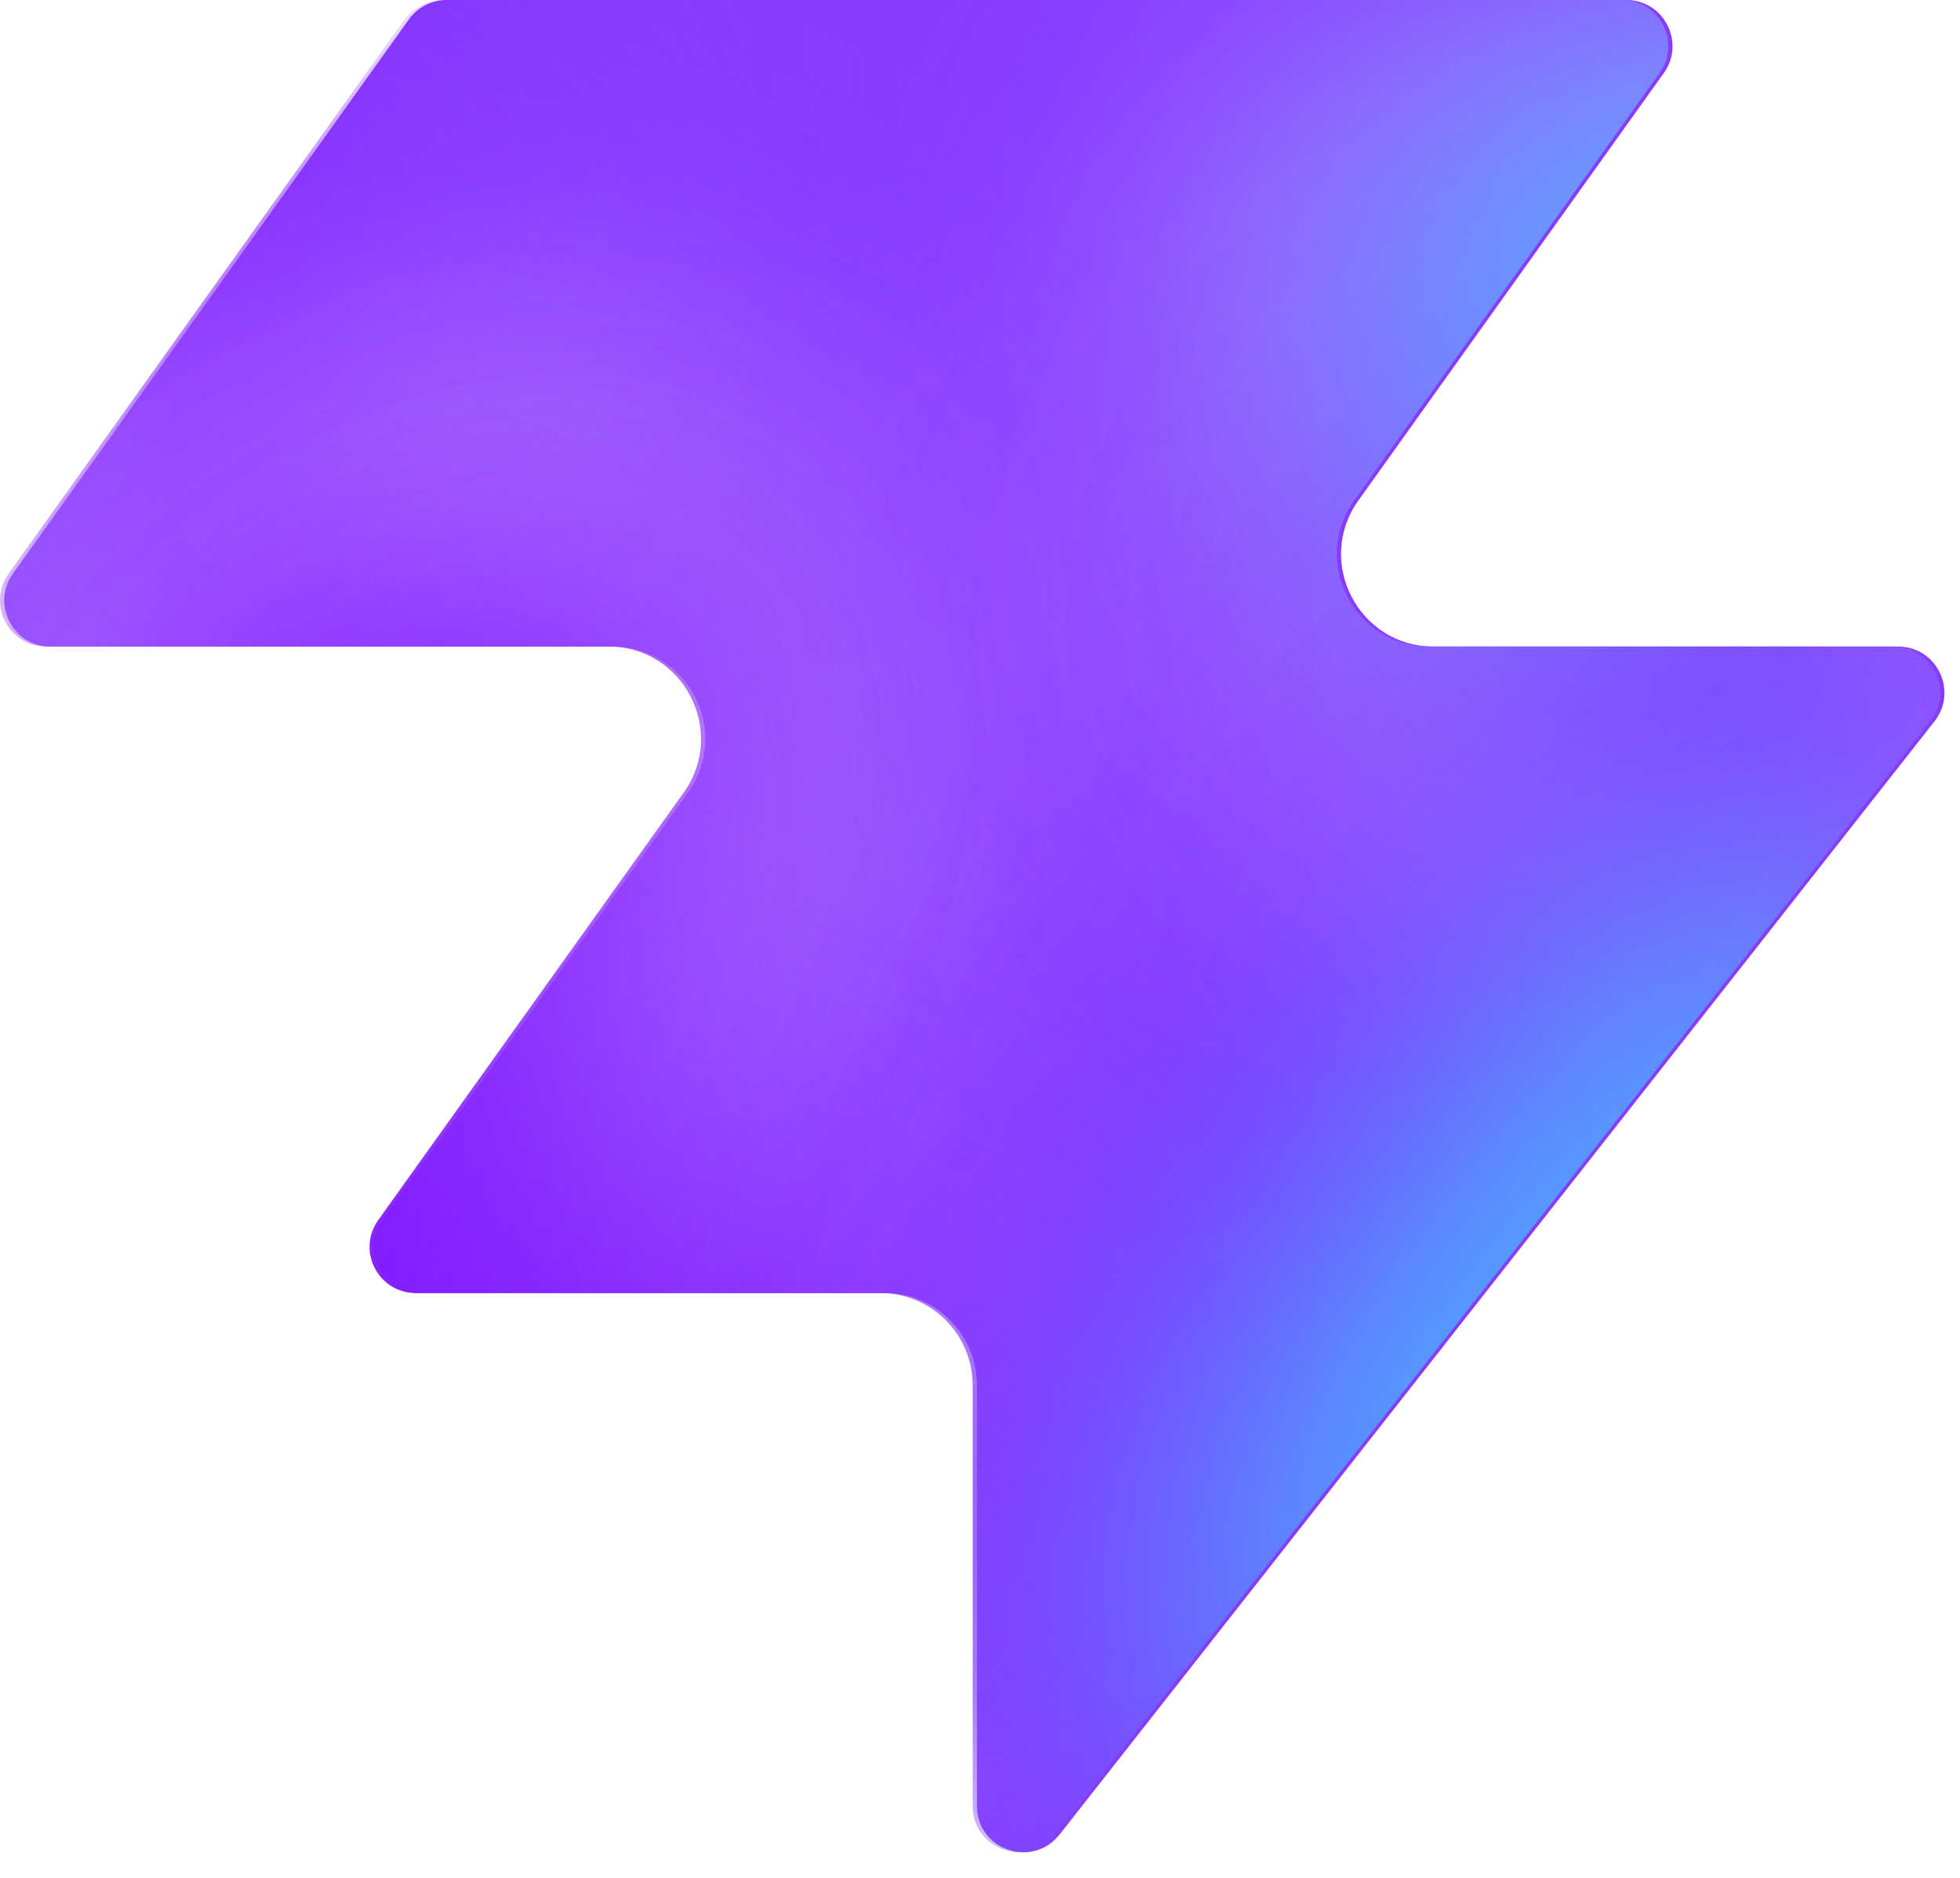
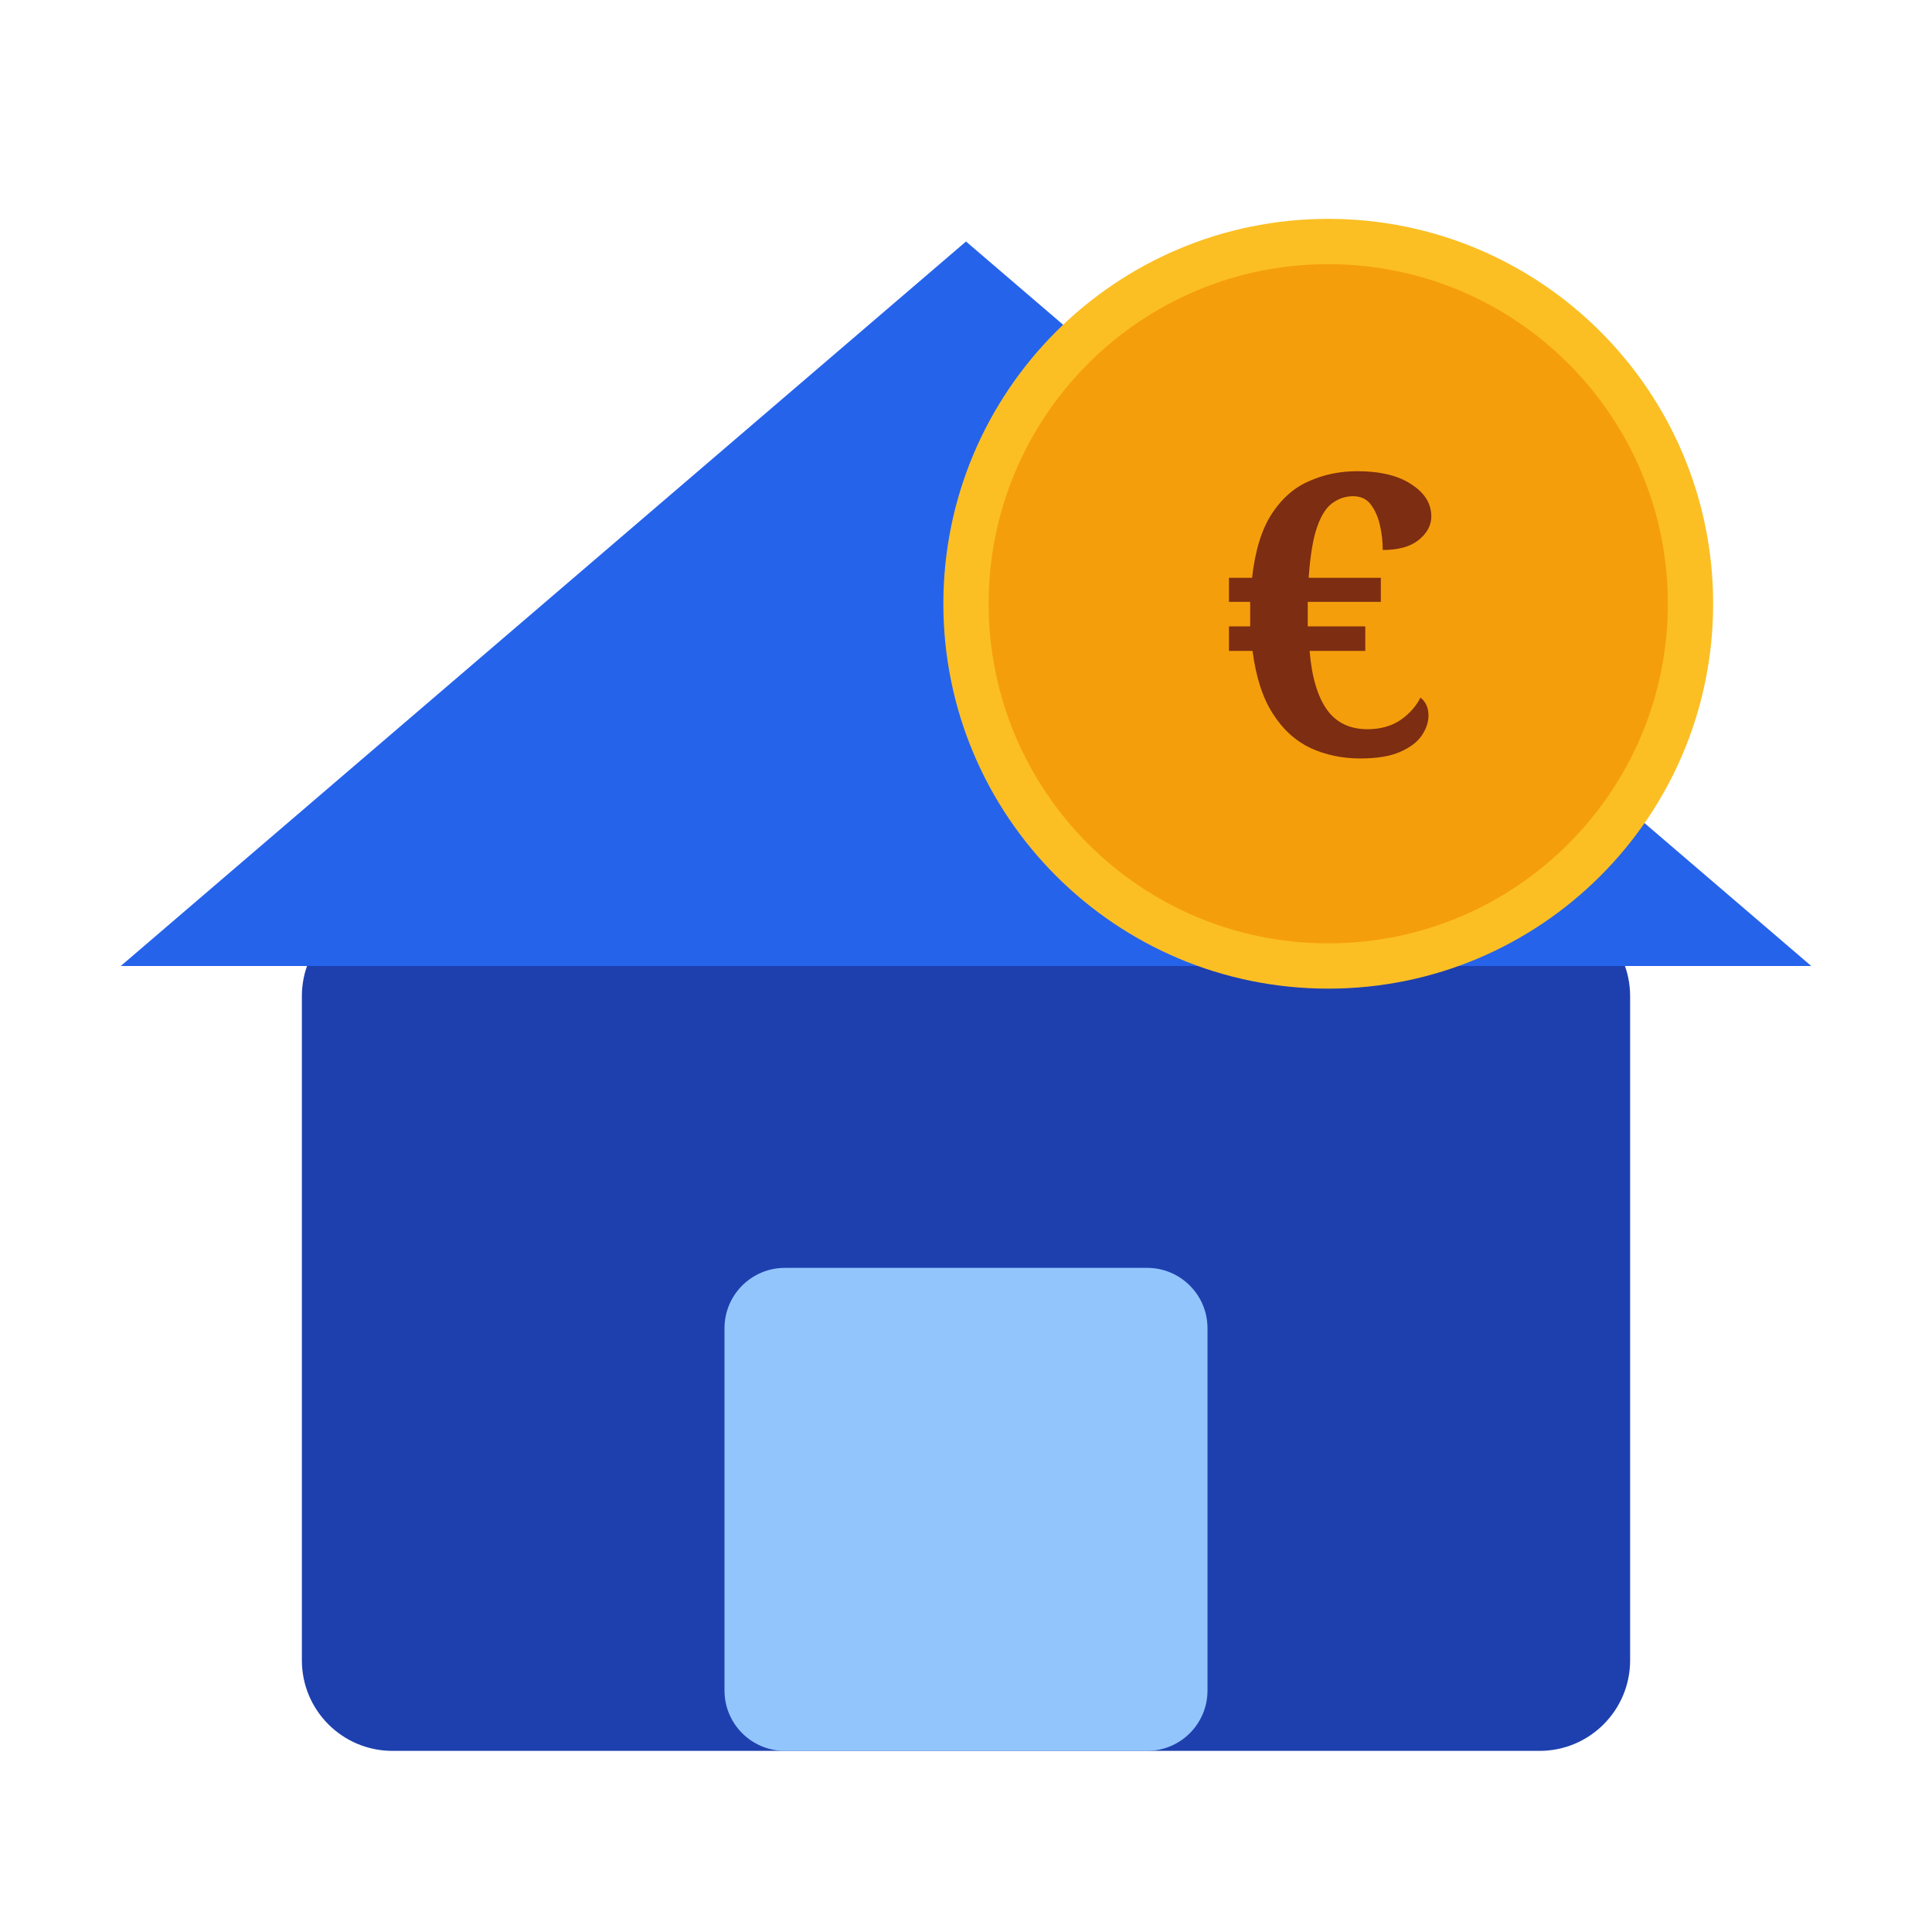
- <svg xmlns="http://www.w3.org/2000/svg" width="48" height="46" fill="none" viewBox="0 0 48 46">
-   <path fill="#863bff" d="M25.946 44.938c-.664.845-2.021.375-2.021-.698V33.937a2.26 2.26 0 0 0-2.262-2.262H10.287c-.92 0-1.456-1.04-.92-1.788l7.48-10.471c1.07-1.497 0-3.578-1.842-3.578H1.237c-.92 0-1.456-1.04-.92-1.788L10.013.474c.214-.297.556-.474.92-.474h28.894c.92 0 1.456 1.04.92 1.788l-7.48 10.471c-1.07 1.498 0 3.579 1.842 3.579h11.377c.943 0 1.473 1.088.89 1.83L25.947 44.94z" style="fill:#863bff;fill:color(display-p3 .525 .23 1);fill-opacity:1" />
-   <mask id="a" width="48" height="46" x="0" y="0" maskUnits="userSpaceOnUse" style="mask-type:alpha">
-     <path fill="#000" d="M25.842 44.938c-.664.844-2.021.375-2.021-.698V33.937a2.26 2.26 0 0 0-2.262-2.262H10.183c-.92 0-1.456-1.04-.92-1.788l7.48-10.471c1.07-1.498 0-3.579-1.842-3.579H1.133c-.92 0-1.456-1.04-.92-1.787L9.91.473c.214-.297.556-.474.92-.474h28.894c.92 0 1.456 1.04.92 1.788l-7.48 10.471c-1.07 1.498 0 3.578 1.842 3.578h11.377c.943 0 1.473 1.088.89 1.832L25.843 44.94z" style="fill:#000;fill-opacity:1" />
-   </mask>
-   <g mask="url(#a)">
-     <g filter="url(#b)">
-       <ellipse cx="5.508" cy="14.704" fill="#ede6ff" rx="5.508" ry="14.704" style="fill:#ede6ff;fill:color(display-p3 .927 .903 1);fill-opacity:1" transform="matrix(.00324 1 1 -.00324 -4.47 31.516)" />
-     </g>
-     <g filter="url(#c)">
-       <ellipse cx="10.399" cy="29.851" fill="#ede6ff" rx="10.399" ry="29.851" style="fill:#ede6ff;fill:color(display-p3 .927 .903 1);fill-opacity:1" transform="matrix(.00324 1 1 -.00324 -39.328 7.883)" />
-     </g>
-     <g filter="url(#d)">
-       <ellipse cx="5.508" cy="30.487" fill="#7e14ff" rx="5.508" ry="30.487" style="fill:#7e14ff;fill:color(display-p3 .492 .077 1);fill-opacity:1" transform="rotate(89.814 -25.913 -14.639)scale(1 -1)" />
-     </g>
-     <g filter="url(#e)">
-       <ellipse cx="5.508" cy="30.599" fill="#7e14ff" rx="5.508" ry="30.599" style="fill:#7e14ff;fill:color(display-p3 .492 .077 1);fill-opacity:1" transform="rotate(89.814 -32.644 -3.334)scale(1 -1)" />
-     </g>
-     <g filter="url(#f)">
-       <ellipse cx="5.508" cy="30.599" fill="#7e14ff" rx="5.508" ry="30.599" style="fill:#7e14ff;fill:color(display-p3 .492 .077 1);fill-opacity:1" transform="matrix(.00324 1 1 -.00324 -34.34 30.47)" />
-     </g>
-     <g filter="url(#g)">
-       <ellipse cx="14.072" cy="22.078" fill="#ede6ff" rx="14.072" ry="22.078" style="fill:#ede6ff;fill:color(display-p3 .927 .903 1);fill-opacity:1" transform="rotate(93.35 24.506 48.493)scale(-1 1)" />
-     </g>
-     <g filter="url(#h)">
-       <ellipse cx="3.47" cy="21.501" fill="#7e14ff" rx="3.47" ry="21.501" style="fill:#7e14ff;fill:color(display-p3 .492 .077 1);fill-opacity:1" transform="rotate(89.009 28.708 47.59)scale(-1 1)" />
-     </g>
-     <g filter="url(#i)">
-       <ellipse cx="3.47" cy="21.501" fill="#7e14ff" rx="3.47" ry="21.501" style="fill:#7e14ff;fill:color(display-p3 .492 .077 1);fill-opacity:1" transform="rotate(89.009 28.708 47.59)scale(-1 1)" />
-     </g>
-     <g filter="url(#j)">
-       <ellipse cx=".387" cy="8.972" fill="#7e14ff" rx="4.407" ry="29.108" style="fill:#7e14ff;fill:color(display-p3 .492 .077 1);fill-opacity:1" transform="rotate(39.51 .387 8.972)" />
-     </g>
-     <g filter="url(#k)">
-       <ellipse cx="47.523" cy="-6.092" fill="#7e14ff" rx="4.407" ry="29.108" style="fill:#7e14ff;fill:color(display-p3 .492 .077 1);fill-opacity:1" transform="rotate(37.892 47.523 -6.092)" />
-     </g>
-     <g filter="url(#l)">
-       <ellipse cx="41.412" cy="6.333" fill="#47bfff" rx="5.971" ry="9.665" style="fill:#47bfff;fill:color(display-p3 .28 .748 1);fill-opacity:1" transform="rotate(37.892 41.412 6.333)" />
-     </g>
-     <g filter="url(#m)">
-       <ellipse cx="-1.879" cy="38.332" fill="#7e14ff" rx="4.407" ry="29.108" style="fill:#7e14ff;fill:color(display-p3 .492 .077 1);fill-opacity:1" transform="rotate(37.892 -1.88 38.332)" />
-     </g>
-     <g filter="url(#n)">
-       <ellipse cx="-1.879" cy="38.332" fill="#7e14ff" rx="4.407" ry="29.108" style="fill:#7e14ff;fill:color(display-p3 .492 .077 1);fill-opacity:1" transform="rotate(37.892 -1.88 38.332)" />
-     </g>
-     <g filter="url(#o)">
-       <ellipse cx="35.651" cy="29.907" fill="#7e14ff" rx="4.407" ry="29.108" style="fill:#7e14ff;fill:color(display-p3 .492 .077 1);fill-opacity:1" transform="rotate(37.892 35.651 29.907)" />
-     </g>
-     <g filter="url(#p)">
-       <ellipse cx="38.418" cy="32.4" fill="#47bfff" rx="5.971" ry="15.297" style="fill:#47bfff;fill:color(display-p3 .28 .748 1);fill-opacity:1" transform="rotate(37.892 38.418 32.4)" />
-     </g>
-   </g>
-   <defs>
-     <filter id="b" width="60.045" height="41.654" x="-19.77" y="16.149" color-interpolation-filters="sRGB" filterUnits="userSpaceOnUse">
-       <feFlood flood-opacity="0" result="BackgroundImageFix" />
-       <feBlend in="SourceGraphic" in2="BackgroundImageFix" result="shape" />
-       <feGaussianBlur result="effect1_foregroundBlur_2002_17158" stdDeviation="7.659" />
-     </filter>
-     <filter id="c" width="90.34" height="51.437" x="-54.613" y="-7.533" color-interpolation-filters="sRGB" filterUnits="userSpaceOnUse">
-       <feFlood flood-opacity="0" result="BackgroundImageFix" />
-       <feBlend in="SourceGraphic" in2="BackgroundImageFix" result="shape" />
-       <feGaussianBlur result="effect1_foregroundBlur_2002_17158" stdDeviation="7.659" />
-     </filter>
-     <filter id="d" width="79.355" height="29.4" x="-49.64" y="2.03" color-interpolation-filters="sRGB" filterUnits="userSpaceOnUse">
-       <feFlood flood-opacity="0" result="BackgroundImageFix" />
-       <feBlend in="SourceGraphic" in2="BackgroundImageFix" result="shape" />
-       <feGaussianBlur result="effect1_foregroundBlur_2002_17158" stdDeviation="4.596" />
-     </filter>
-     <filter id="e" width="79.579" height="29.4" x="-45.045" y="20.029" color-interpolation-filters="sRGB" filterUnits="userSpaceOnUse">
-       <feFlood flood-opacity="0" result="BackgroundImageFix" />
-       <feBlend in="SourceGraphic" in2="BackgroundImageFix" result="shape" />
-       <feGaussianBlur result="effect1_foregroundBlur_2002_17158" stdDeviation="4.596" />
-     </filter>
-     <filter id="f" width="79.579" height="29.4" x="-43.513" y="21.178" color-interpolation-filters="sRGB" filterUnits="userSpaceOnUse">
-       <feFlood flood-opacity="0" result="BackgroundImageFix" />
-       <feBlend in="SourceGraphic" in2="BackgroundImageFix" result="shape" />
-       <feGaussianBlur result="effect1_foregroundBlur_2002_17158" stdDeviation="4.596" />
-     </filter>
-     <filter id="g" width="74.749" height="58.852" x="15.756" y="-17.901" color-interpolation-filters="sRGB" filterUnits="userSpaceOnUse">
-       <feFlood flood-opacity="0" result="BackgroundImageFix" />
-       <feBlend in="SourceGraphic" in2="BackgroundImageFix" result="shape" />
-       <feGaussianBlur result="effect1_foregroundBlur_2002_17158" stdDeviation="7.659" />
-     </filter>
-     <filter id="h" width="61.377" height="25.362" x="23.548" y="2.284" color-interpolation-filters="sRGB" filterUnits="userSpaceOnUse">
-       <feFlood flood-opacity="0" result="BackgroundImageFix" />
-       <feBlend in="SourceGraphic" in2="BackgroundImageFix" result="shape" />
-       <feGaussianBlur result="effect1_foregroundBlur_2002_17158" stdDeviation="4.596" />
-     </filter>
-     <filter id="i" width="61.377" height="25.362" x="23.548" y="2.284" color-interpolation-filters="sRGB" filterUnits="userSpaceOnUse">
-       <feFlood flood-opacity="0" result="BackgroundImageFix" />
-       <feBlend in="SourceGraphic" in2="BackgroundImageFix" result="shape" />
-       <feGaussianBlur result="effect1_foregroundBlur_2002_17158" stdDeviation="4.596" />
-     </filter>
-     <filter id="j" width="56.045" height="63.649" x="-27.636" y="-22.853" color-interpolation-filters="sRGB" filterUnits="userSpaceOnUse">
-       <feFlood flood-opacity="0" result="BackgroundImageFix" />
-       <feBlend in="SourceGraphic" in2="BackgroundImageFix" result="shape" />
-       <feGaussianBlur result="effect1_foregroundBlur_2002_17158" stdDeviation="4.596" />
-     </filter>
-     <filter id="k" width="54.814" height="64.646" x="20.116" y="-38.415" color-interpolation-filters="sRGB" filterUnits="userSpaceOnUse">
-       <feFlood flood-opacity="0" result="BackgroundImageFix" />
-       <feBlend in="SourceGraphic" in2="BackgroundImageFix" result="shape" />
-       <feGaussianBlur result="effect1_foregroundBlur_2002_17158" stdDeviation="4.596" />
-     </filter>
-     <filter id="l" width="33.541" height="35.313" x="24.641" y="-11.323" color-interpolation-filters="sRGB" filterUnits="userSpaceOnUse">
-       <feFlood flood-opacity="0" result="BackgroundImageFix" />
-       <feBlend in="SourceGraphic" in2="BackgroundImageFix" result="shape" />
-       <feGaussianBlur result="effect1_foregroundBlur_2002_17158" stdDeviation="4.596" />
-     </filter>
-     <filter id="m" width="54.814" height="64.646" x="-29.286" y="6.009" color-interpolation-filters="sRGB" filterUnits="userSpaceOnUse">
-       <feFlood flood-opacity="0" result="BackgroundImageFix" />
-       <feBlend in="SourceGraphic" in2="BackgroundImageFix" result="shape" />
-       <feGaussianBlur result="effect1_foregroundBlur_2002_17158" stdDeviation="4.596" />
-     </filter>
-     <filter id="n" width="54.814" height="64.646" x="-29.286" y="6.009" color-interpolation-filters="sRGB" filterUnits="userSpaceOnUse">
-       <feFlood flood-opacity="0" result="BackgroundImageFix" />
-       <feBlend in="SourceGraphic" in2="BackgroundImageFix" result="shape" />
-       <feGaussianBlur result="effect1_foregroundBlur_2002_17158" stdDeviation="4.596" />
-     </filter>
-     <filter id="o" width="54.814" height="64.646" x="8.244" y="-2.416" color-interpolation-filters="sRGB" filterUnits="userSpaceOnUse">
-       <feFlood flood-opacity="0" result="BackgroundImageFix" />
-       <feBlend in="SourceGraphic" in2="BackgroundImageFix" result="shape" />
-       <feGaussianBlur result="effect1_foregroundBlur_2002_17158" stdDeviation="4.596" />
-     </filter>
-     <filter id="p" width="39.409" height="43.623" x="18.713" y="10.588" color-interpolation-filters="sRGB" filterUnits="userSpaceOnUse">
-       <feFlood flood-opacity="0" result="BackgroundImageFix" />
-       <feBlend in="SourceGraphic" in2="BackgroundImageFix" result="shape" />
-       <feGaussianBlur result="effect1_foregroundBlur_2002_17158" stdDeviation="4.596" />
-     </filter>
-   </defs>
+ <svg xmlns="http://www.w3.org/2000/svg" viewBox="0 0 64 64" fill="none">
+   <rect x="10" y="30" width="44" height="28" rx="3" fill="#1e40af" />
+   <polygon points="4,32 32,8 60,32" fill="#2563eb" />
+   <rect x="24" y="42" width="16" height="16" rx="2" fill="#93c5fd" />
+   <circle cx="44" cy="20" r="12" fill="#f59e0b" stroke="#fbbf24" stroke-width="1.5" />
+   <text x="44" y="25" text-anchor="middle" font-size="13" font-weight="bold" fill="#7c2d12" font-family="Georgia,serif">€</text>
</svg>
